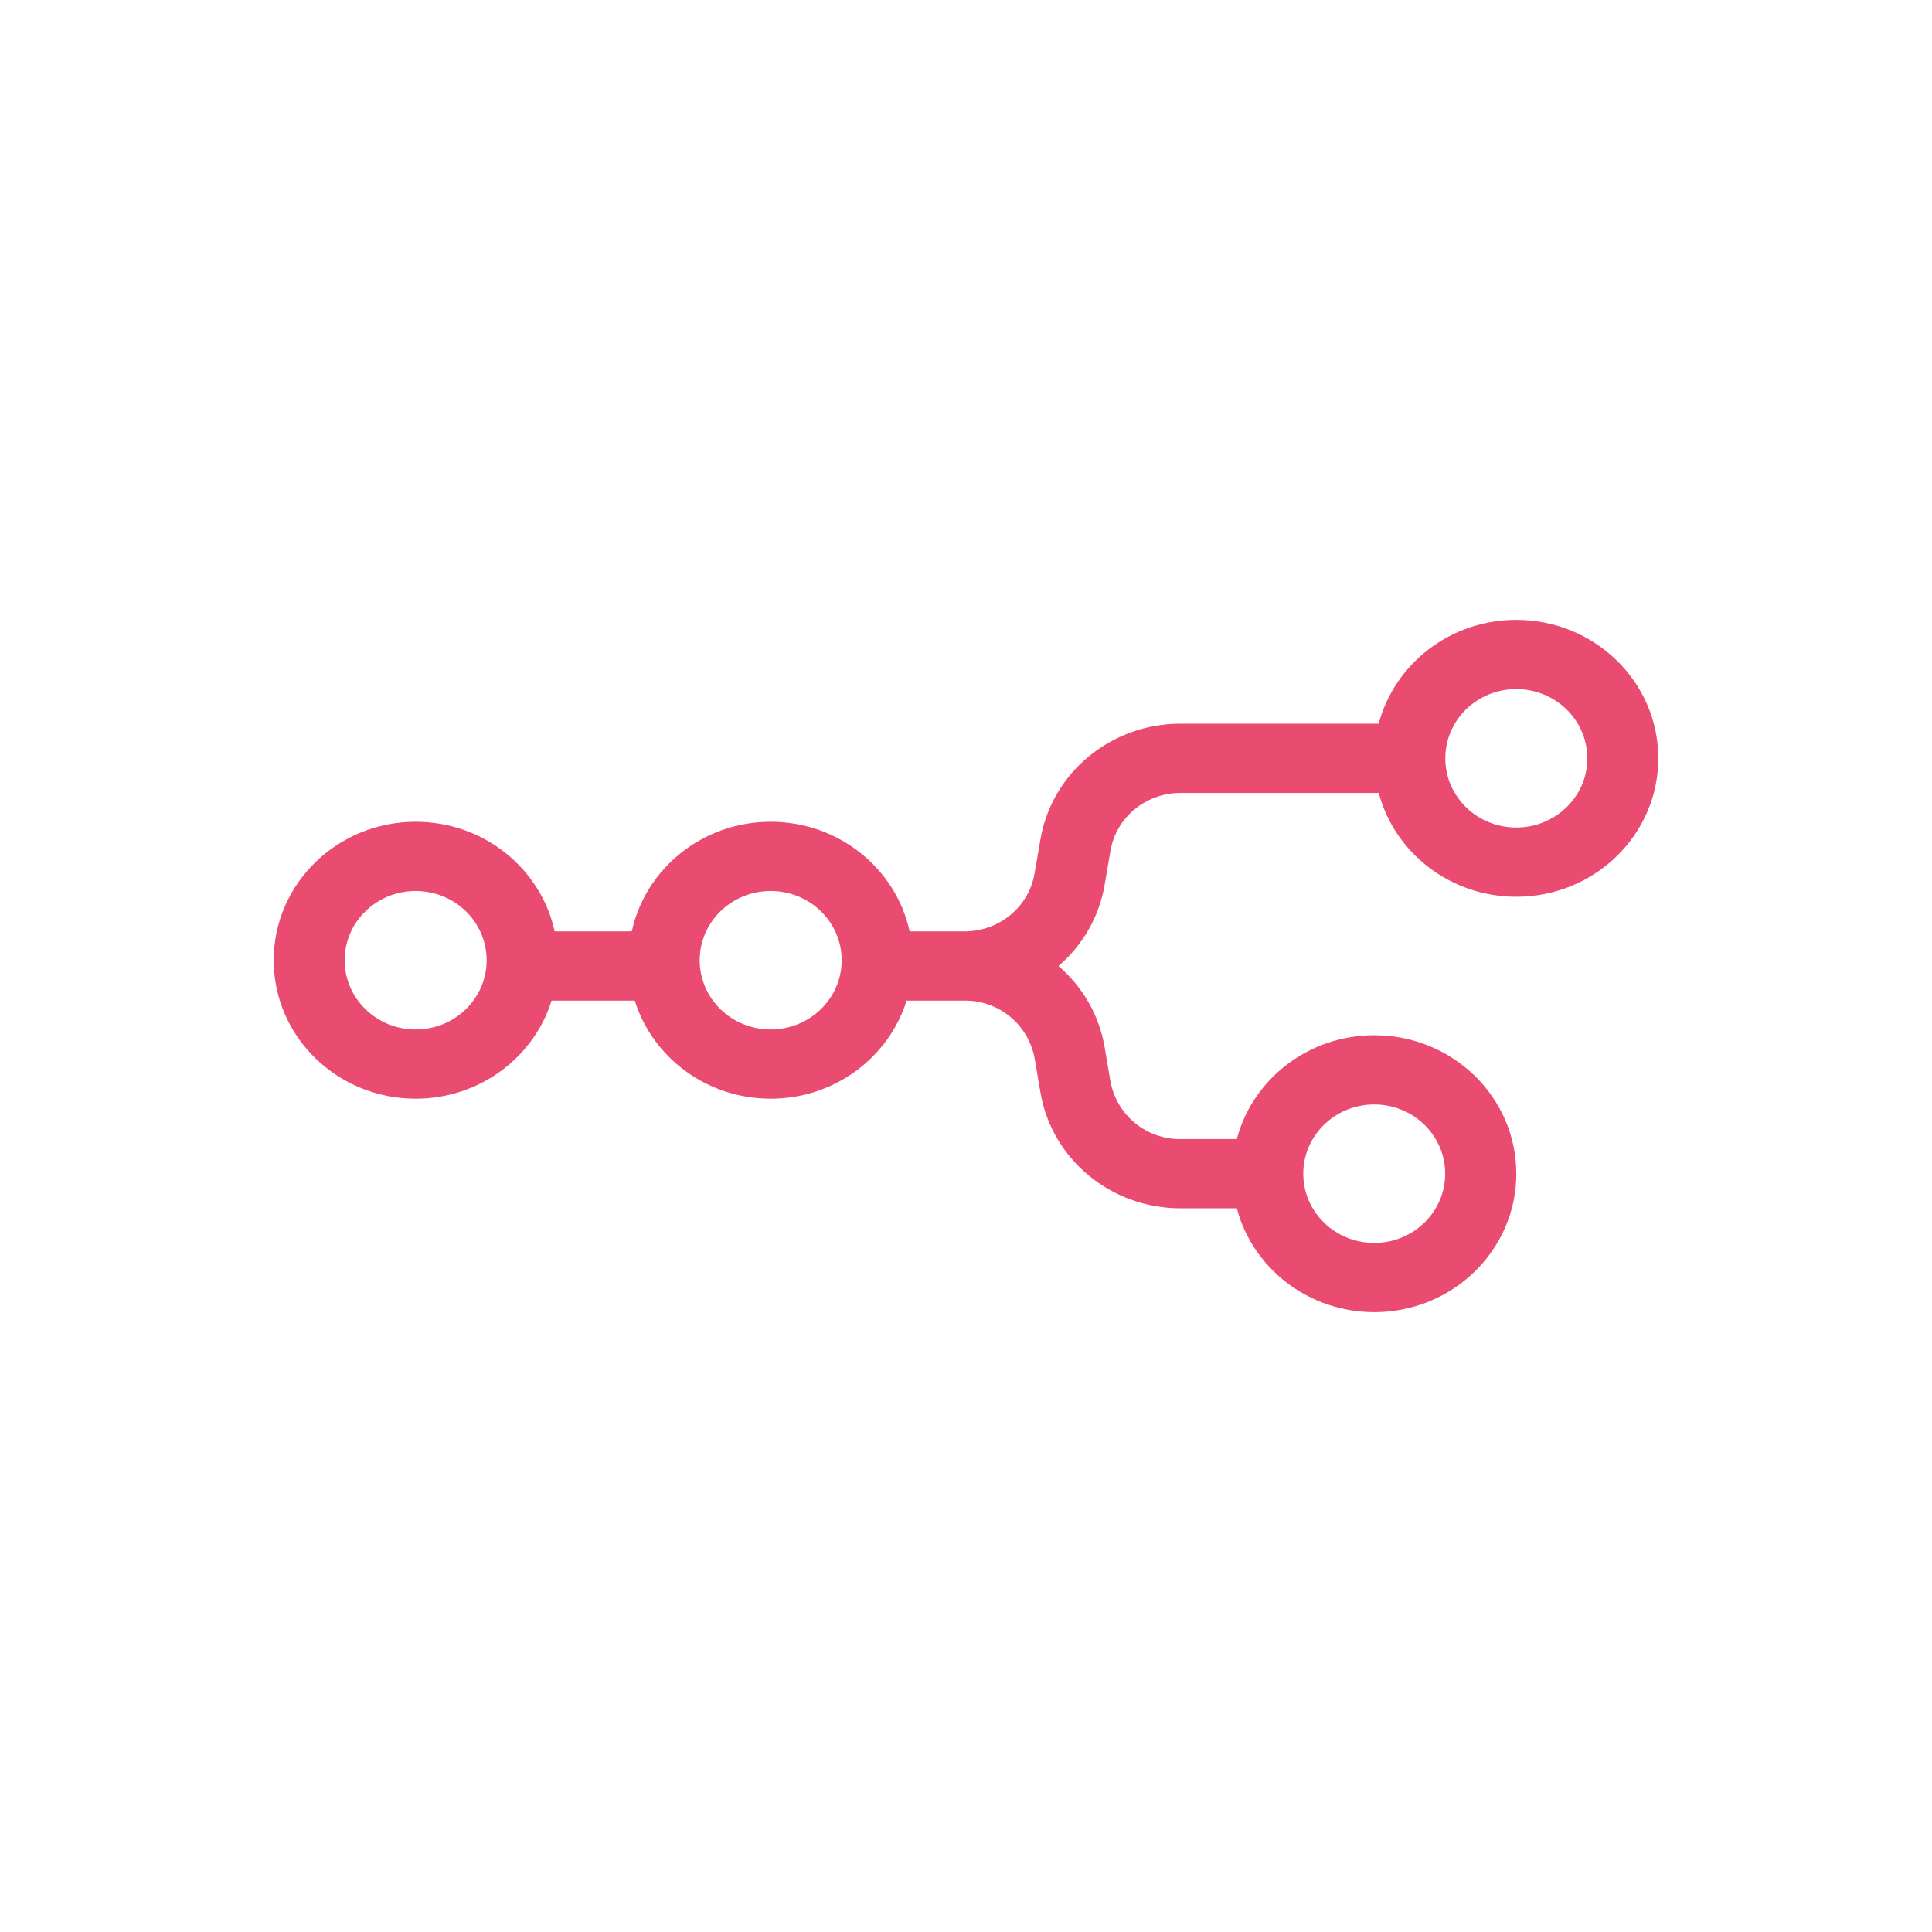
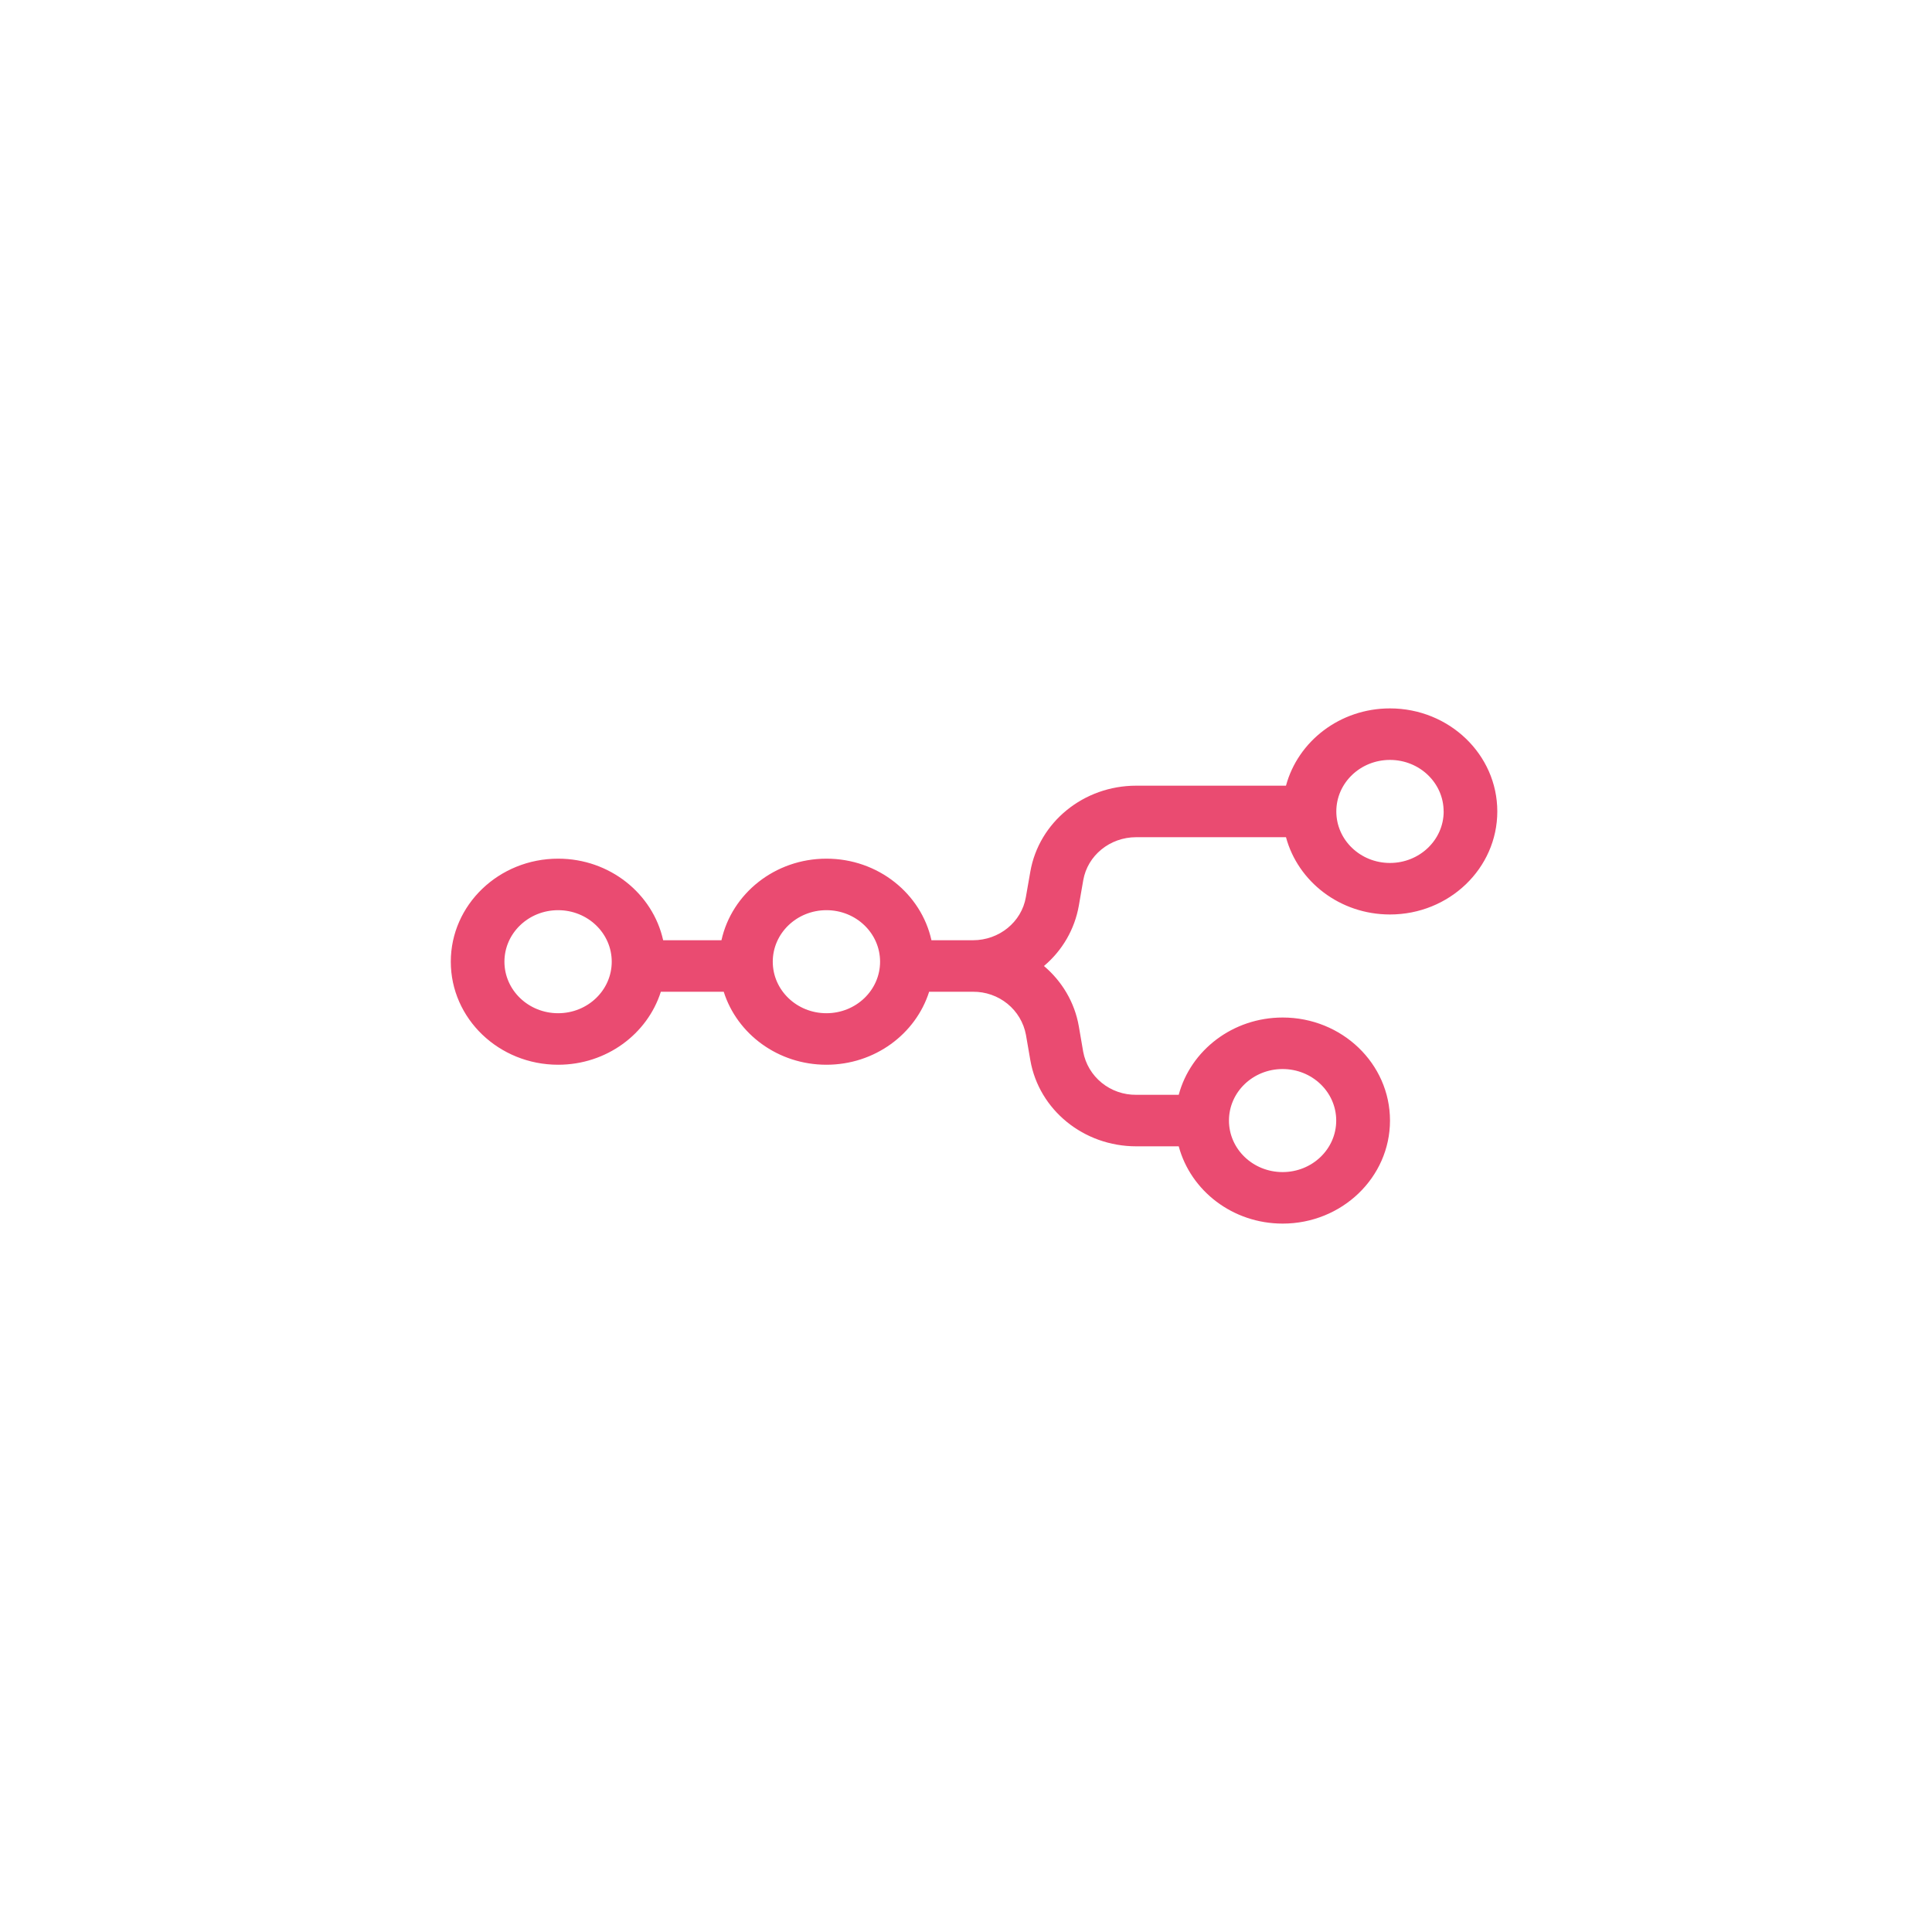
<svg xmlns="http://www.w3.org/2000/svg" width="120" height="120" viewBox="0 0 120 120" fill="none">
-   <path fill-rule="evenodd" clip-rule="evenodd" d="M103 47.1C103 51.848 99.051 55.7 94.178 55.7C90.071 55.7 86.617 52.959 85.635 49.25H73.323C71.166 49.25 69.327 50.769 68.973 52.844L68.611 54.965C68.272 56.927 67.258 58.708 65.744 60C67.22 61.269 68.267 63.024 68.611 65.035L68.969 67.156C69.154 68.173 69.693 69.092 70.491 69.749C71.288 70.407 72.293 70.762 73.326 70.75H76.82C77.798 67.041 81.253 64.3 85.363 64.3C90.236 64.3 94.181 68.152 94.181 72.9C94.181 77.648 90.229 81.5 85.363 81.5C81.253 81.5 77.802 78.759 76.82 75.05H73.326C69.012 75.05 65.336 72.011 64.626 67.865L64.264 65.744C64.079 64.728 63.541 63.81 62.745 63.153C61.949 62.495 60.947 62.14 59.914 62.15H56.309C55.206 65.676 51.844 68.242 47.867 68.242C43.889 68.242 40.528 65.676 39.428 62.15H34.261C33.157 65.676 29.796 68.242 25.822 68.242C20.949 68.242 17 64.39 17 59.642C17 54.894 20.949 51.042 25.822 51.042C30.061 51.042 33.605 53.962 34.451 57.85H39.242C40.087 53.962 43.631 51.042 47.87 51.042C52.113 51.042 55.653 53.962 56.499 57.85H59.91C62.064 57.85 63.906 56.331 64.257 54.256L64.623 52.135C65.332 47.989 69.012 44.95 73.323 44.95H85.635C86.617 41.241 90.071 38.5 94.178 38.5C99.051 38.5 103 42.352 103 47.1ZM98.593 47.1C98.593 49.476 96.615 51.4 94.178 51.4C91.741 51.4 89.77 49.476 89.77 47.1C89.77 44.724 91.741 42.8 94.178 42.8C96.615 42.8 98.589 44.724 98.589 47.1H98.593ZM25.819 63.942C28.255 63.942 30.226 62.017 30.226 59.642C30.226 57.266 28.255 55.342 25.819 55.342C23.382 55.342 21.407 57.266 21.407 59.642C21.407 62.017 23.382 63.942 25.819 63.942ZM47.867 63.942C50.303 63.942 52.278 62.017 52.278 59.642C52.278 57.266 50.307 55.342 47.87 55.342C45.434 55.342 43.459 57.266 43.459 59.642C43.459 62.017 45.43 63.942 47.867 63.942ZM85.356 77.2C87.792 77.2 89.763 75.276 89.763 72.9C89.763 70.524 87.792 68.6 85.356 68.6C82.919 68.6 80.948 70.524 80.948 72.9C80.948 75.276 82.919 77.2 85.356 77.2Z" fill="#EA4B71" />
+   <path fill-rule="evenodd" clip-rule="evenodd" d="M93 50.4C93 53.933 90.015 56.8 86.332 56.8C83.228 56.8 80.618 54.76 79.875 52H70.57C68.939 52 67.55 53.131 67.282 54.675L67.008 56.253C66.752 57.713 65.986 59.038 64.841 60C65.957 60.944 66.748 62.251 67.008 63.747L67.279 65.325C67.419 66.082 67.826 66.766 68.429 67.255C69.032 67.745 69.791 68.009 70.572 68H73.213C73.952 65.24 76.563 63.2 79.67 63.2C83.353 63.2 86.335 66.067 86.335 69.6C86.335 73.133 83.347 76 79.67 76C76.563 76 73.955 73.96 73.213 71.2H70.572C67.311 71.2 64.533 68.939 63.996 65.853L63.723 64.275C63.583 63.519 63.176 62.836 62.575 62.346C61.973 61.857 61.215 61.593 60.435 61.6H57.71C56.876 64.224 54.336 66.133 51.33 66.133C48.323 66.133 45.783 64.224 44.952 61.6H41.046C40.212 64.224 37.672 66.133 34.668 66.133C30.985 66.133 28 63.267 28 59.733C28 56.2 30.985 53.333 34.668 53.333C37.872 53.333 40.55 55.507 41.19 58.4H44.811C45.45 55.507 48.128 53.333 51.332 53.333C54.539 53.333 57.215 55.507 57.854 58.4H60.432C62.06 58.4 63.452 57.269 63.718 55.725L63.994 54.147C64.53 51.061 67.311 48.8 70.57 48.8H79.875C80.618 46.04 83.228 44 86.332 44C90.015 44 93 46.867 93 50.4ZM89.669 50.4C89.669 52.168 88.174 53.6 86.332 53.6C84.49 53.6 83.001 52.168 83.001 50.4C83.001 48.632 84.49 47.2 86.332 47.2C88.174 47.2 89.666 48.632 89.666 50.4H89.669ZM34.665 62.933C36.507 62.933 37.996 61.501 37.996 59.733C37.996 57.965 36.507 56.533 34.665 56.533C32.824 56.533 31.331 57.965 31.331 59.733C31.331 61.501 32.824 62.933 34.665 62.933ZM51.33 62.933C53.171 62.933 54.663 61.501 54.663 59.733C54.663 57.965 53.174 56.533 51.332 56.533C49.491 56.533 47.998 57.965 47.998 59.733C47.998 61.501 49.488 62.933 51.33 62.933ZM79.664 72.8C81.506 72.8 82.995 71.368 82.995 69.6C82.995 67.832 81.506 66.4 79.664 66.4C77.823 66.4 76.333 67.832 76.333 69.6C76.333 71.368 77.823 72.8 79.664 72.8Z" fill="#EA4B71" />
</svg>
